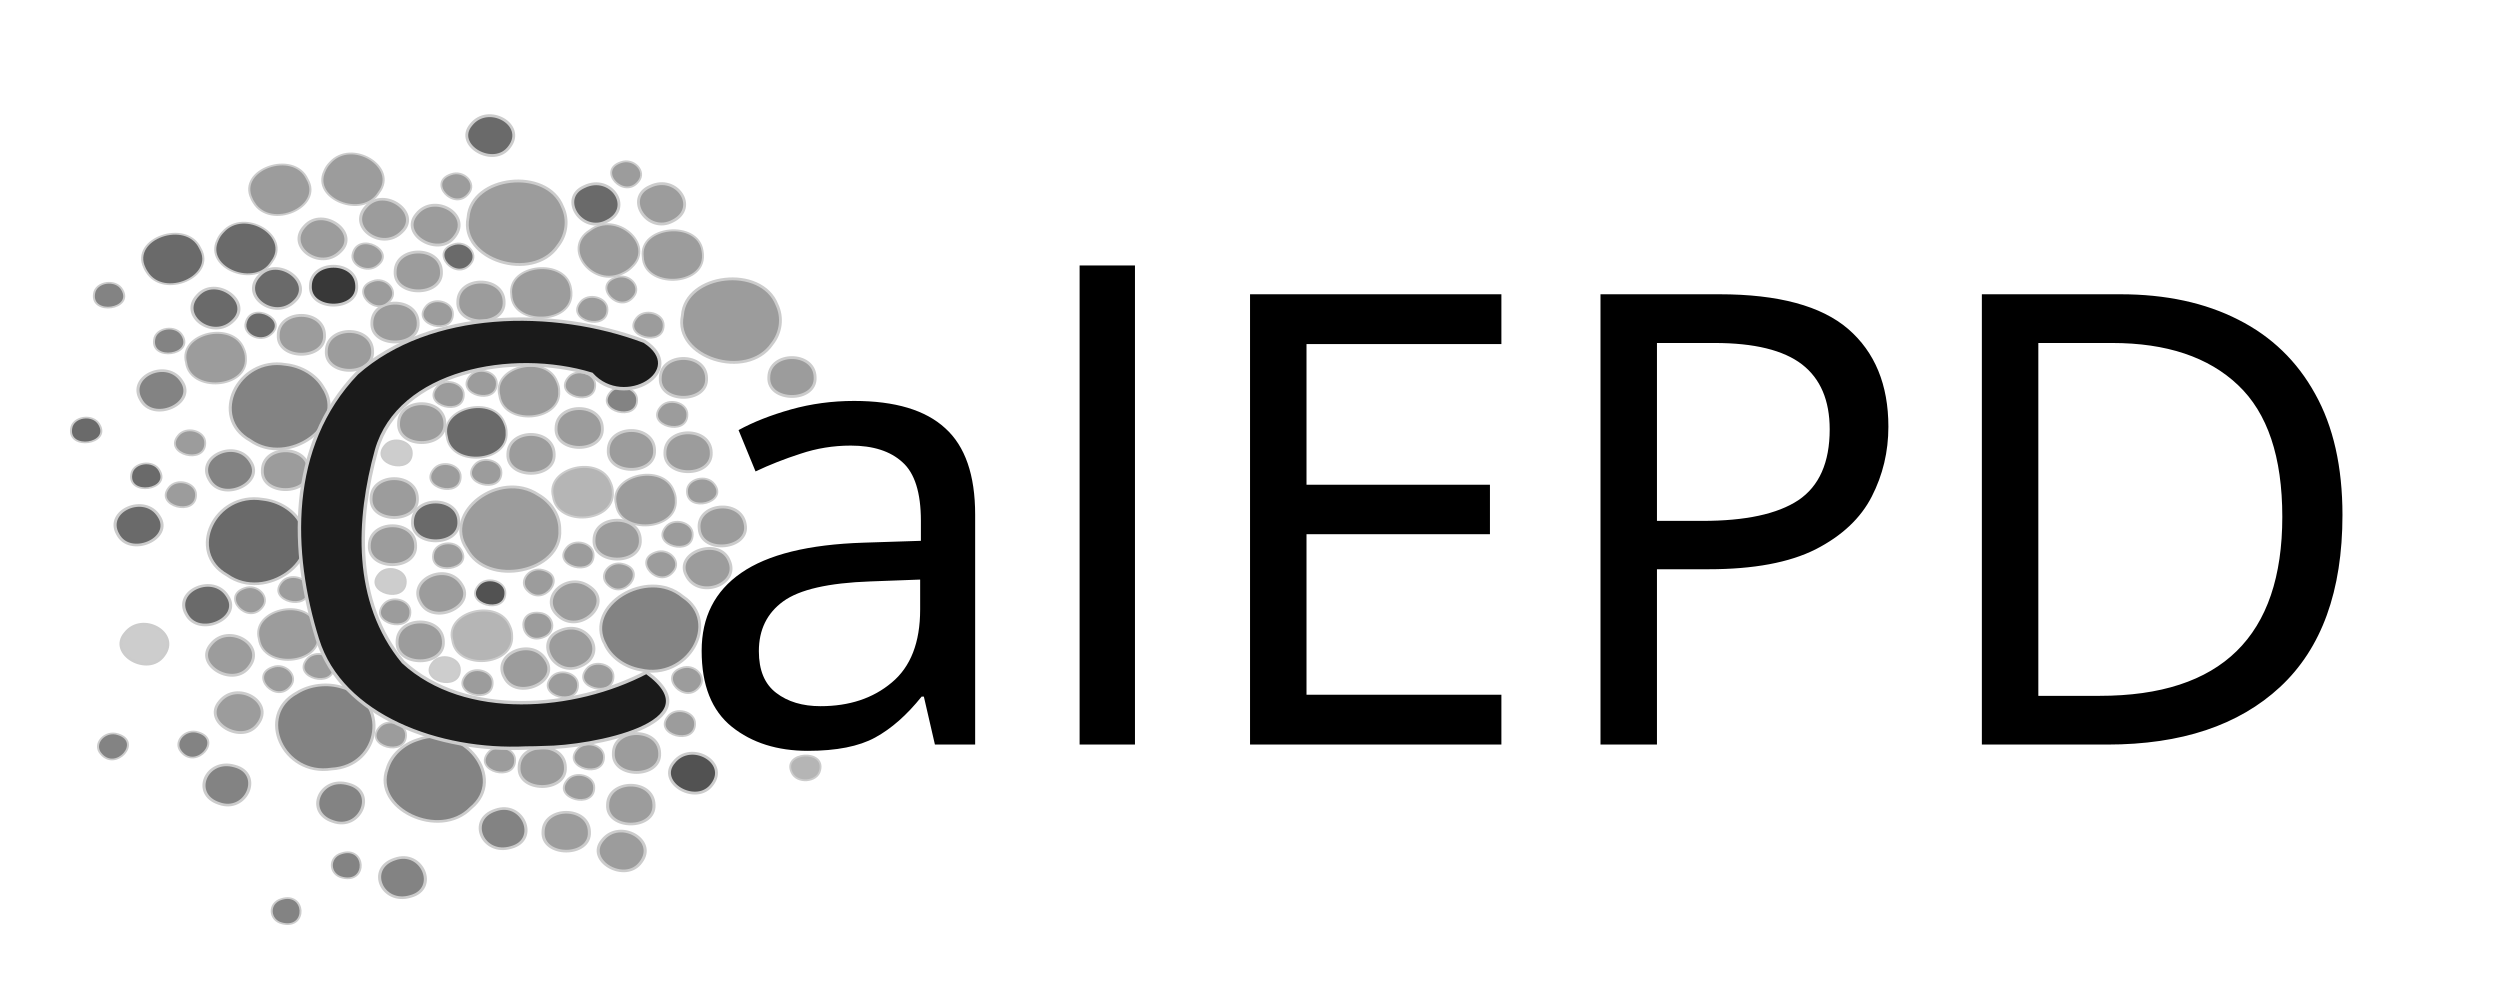
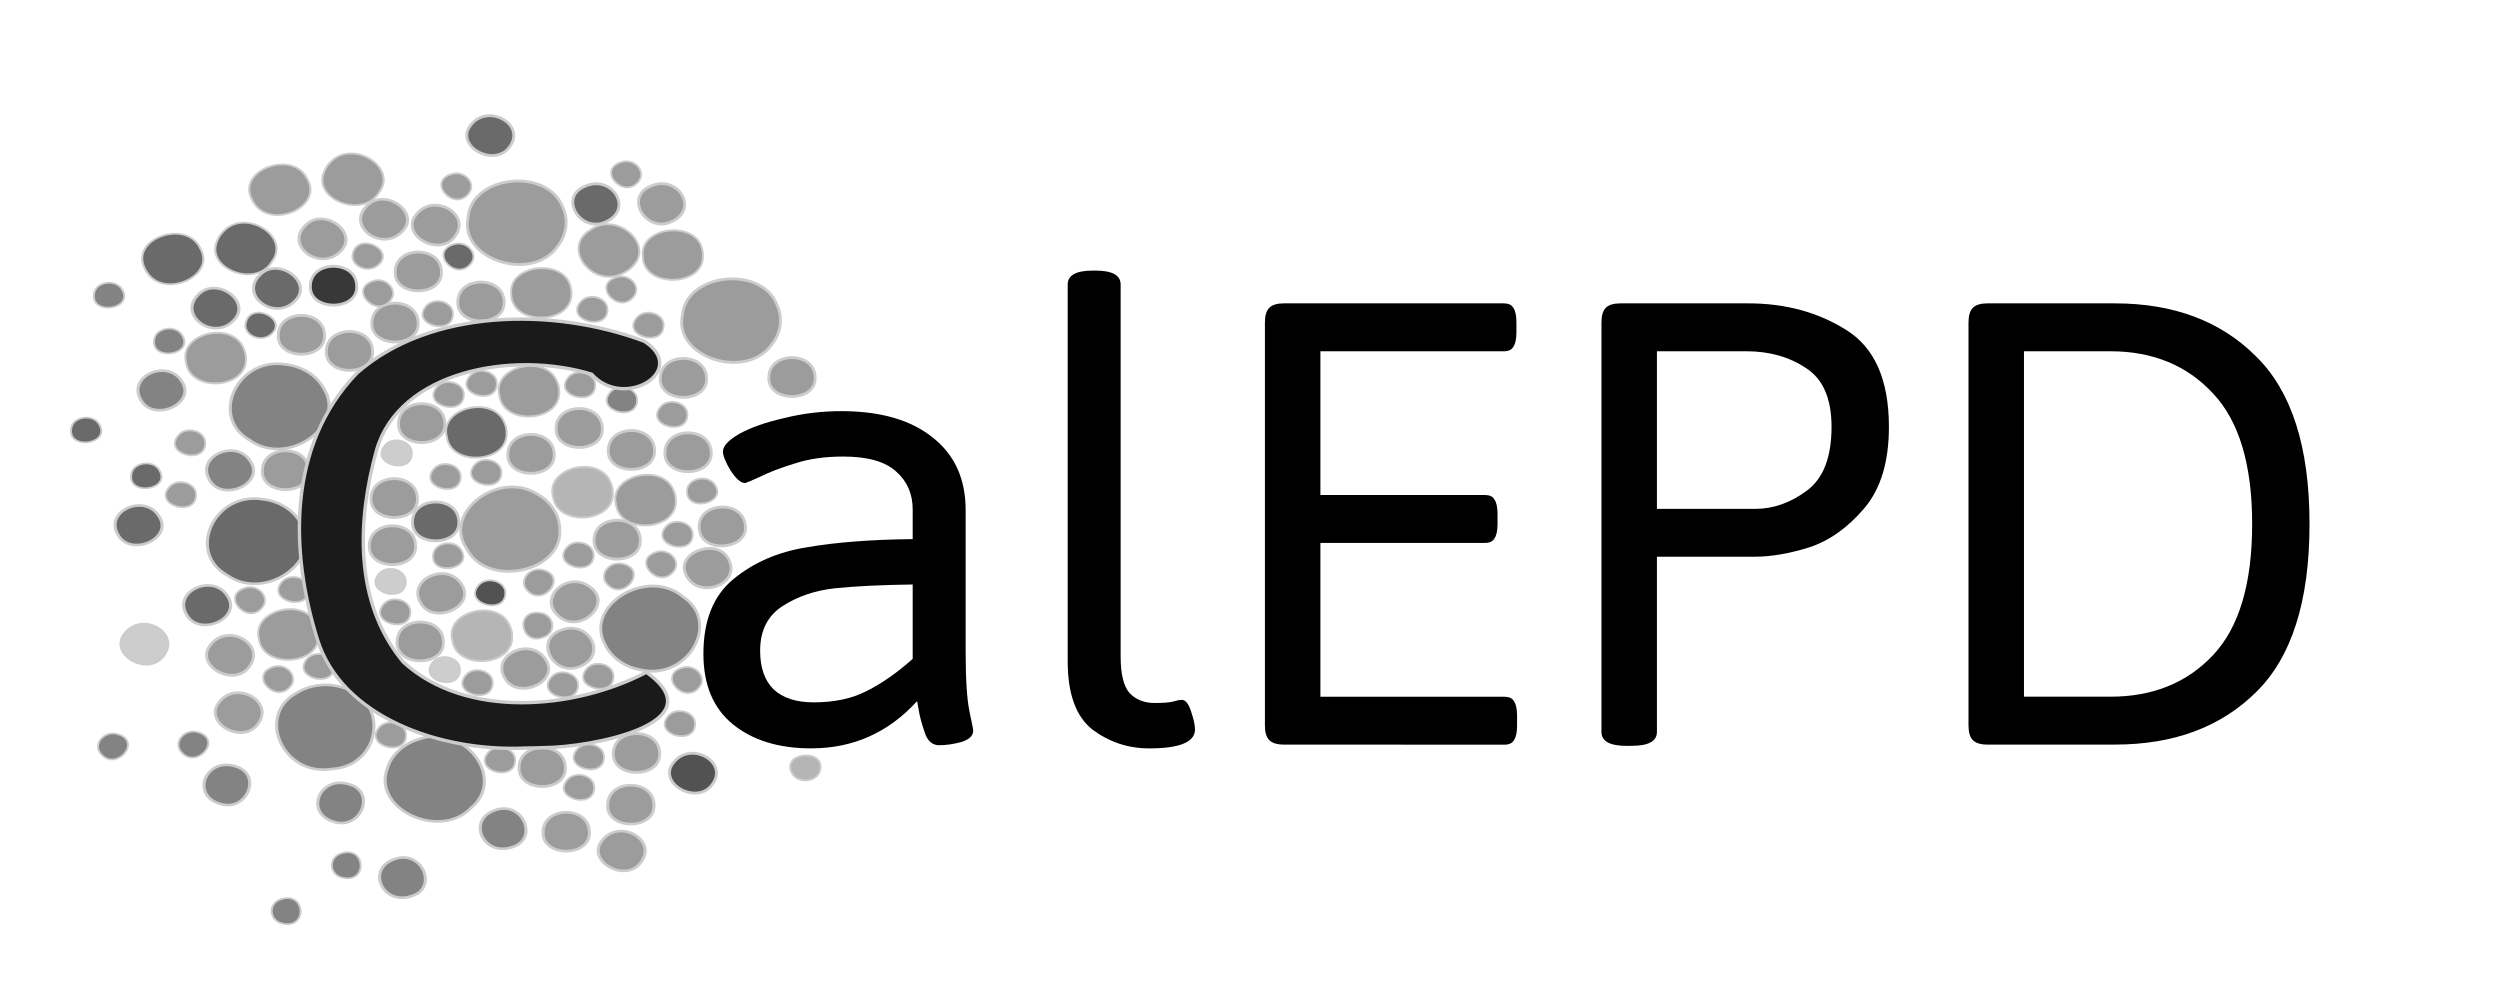
<svg xmlns="http://www.w3.org/2000/svg" id="svg3927" version="1.1" viewBox="0 0 105.833 42.333" height="160" width="400">
  <defs id="defs3921" />
  <g id="layer2" style="display:inline" transform="translate(0,15.87501)">
    <rect style="opacity:0.8;fill:none;fill-opacity:1;stroke:none;stroke-width:0.336;stroke-miterlimit:4;stroke-dasharray:none;stroke-opacity:1" id="rect4654" width="33.616" height="33.616" x="0.219" y="-1.587" />
  </g>
  <g id="layer3" transform="translate(0,15.87501)">
    <path style="fill:#999999;fill-opacity:0.971;stroke:#cccccc;stroke-width:0.121;stroke-miterlimit:4;stroke-dasharray:none;stroke-opacity:1" d="m 18.834,2.045 c 0.061,1.086 -2.022,1.086 -1.961,0 0.014,-1.103 1.939,-1.112 1.961,0 z" id="path1794-4-16-9-8-4" />
    <path style="fill:#999999;fill-opacity:0.971;stroke:#cccccc;stroke-width:0.121;stroke-miterlimit:4;stroke-dasharray:none;stroke-opacity:1" d="m 30.109,3.278 c 0.061,1.086 -2.022,1.086 -1.961,0 0.014,-1.103 1.939,-1.112 1.961,0 z" id="path1794-0-0-6-1-1" />
    <path style="fill:#999999;fill-opacity:0.971;stroke:#cccccc;stroke-width:0.121;stroke-miterlimit:4;stroke-dasharray:none;stroke-opacity:1" d="m 17.703,-2.212 c 0.061,1.086 -2.022,1.086 -1.961,0 0.014,-1.103 1.939,-1.112 1.961,0 z" id="path1794-4-0-91-7-0-6" />
    <path style="fill:#999999;fill-opacity:0.971;stroke:#cccccc;stroke-width:0.121;stroke-miterlimit:4;stroke-dasharray:none;stroke-opacity:1" d="m 17.595,7.213 c 0.061,1.086 -2.022,1.086 -1.961,0 0.014,-1.103 1.939,-1.112 1.961,0 z" id="path1794-4-0-2-2-2-3-4" />
    <path style="fill:#999999;fill-opacity:0.971;stroke:#cccccc;stroke-width:0.121;stroke-miterlimit:4;stroke-dasharray:none;stroke-opacity:1" d="m 29.912,0.131 c 0.061,1.086 -2.022,1.086 -1.961,0 0.014,-1.103 1.939,-1.112 1.961,0 z" id="path1794-4-8-4-1-0-3" />
    <path style="fill:#999999;fill-opacity:0.971;stroke:#cccccc;stroke-width:0.121;stroke-miterlimit:4;stroke-dasharray:none;stroke-opacity:1" d="m 34.507,0.094 c 0.061,1.086 -2.022,1.086 -1.961,0 0.014,-1.103 1.939,-1.112 1.961,0 z" id="path1794-4-1-14-4-4-5" />
    <path style="fill:#999999;fill-opacity:0.971;stroke:#cccccc;stroke-width:0.121;stroke-miterlimit:4;stroke-dasharray:none;stroke-opacity:1" d="m 27.71,3.181 c 0.061,1.086 -2.022,1.086 -1.961,0 0.014,-1.103 1.939,-1.112 1.961,0 z" id="path1794-4-0-2-1-4-8-4-4" />
    <path style="fill:#999999;fill-opacity:0.971;stroke:#cccccc;stroke-width:0.121;stroke-miterlimit:4;stroke-dasharray:none;stroke-opacity:1" d="m 21.341,-3.104 c 0.061,1.086 -2.022,1.086 -1.961,0 0.014,-1.103 1.939,-1.112 1.961,0 z" id="path1794-4-0-9-3-4-4-8" />
    <path style="fill:#999999;fill-opacity:0.971;stroke:#cccccc;stroke-width:0.078;stroke-miterlimit:4;stroke-dasharray:none;stroke-opacity:1" d="m 21.033,0.366 c -8.26e-4,0.939 -1.772,0.463 -1.157,-0.307 0.33,-0.44 1.173,-0.217 1.157,0.307 z" id="path1794-4-0-9-0-25-9-7-7" />
    <path style="fill:#808080;fill-opacity:0.971;stroke:#cccccc;stroke-width:0.078;stroke-miterlimit:4;stroke-dasharray:none;stroke-opacity:1" d="m 26.971,1.062 c -8.26e-4,0.939 -1.772,0.463 -1.157,-0.307 0.33,-0.44 1.173,-0.217 1.157,0.307 z" id="path1794-4-0-9-0-0-13-8-6-3" />
    <path style="fill:#999999;fill-opacity:0.971;stroke:#cccccc;stroke-width:0.078;stroke-miterlimit:4;stroke-dasharray:none;stroke-opacity:1" d="m 28.095,-2.098 c -8.25e-4,0.939 -1.772,0.463 -1.157,-0.307 0.33,-0.44 1.173,-0.217 1.157,0.307 z" id="path1794-4-0-9-0-0-0-26-4-3-3" />
    <path style="fill:#999999;fill-opacity:0.971;stroke:#cccccc;stroke-width:0.078;stroke-miterlimit:4;stroke-dasharray:none;stroke-opacity:1" d="m 19.175,-2.583 c -8.89e-4,0.939 -1.772,0.463 -1.157,-0.307 0.33,-0.44 1.173,-0.217 1.157,0.307 z" id="path1794-4-0-9-0-0-0-2-06-4-1-5" />
    <g style="fill:#808080;stroke:#cccccc" id="g2119-9-1-7-0" transform="matrix(1.166608,-0.5042824,0.5875274,1.001315,-206.6814,-80.8768)">
      <path style="fill:#808080;fill-opacity:0.971;stroke:#cccccc;stroke-width:0.1;stroke-miterlimit:4;stroke-dasharray:none;stroke-opacity:1" d="m 114.029,138.475 c 0.046,0.969 -1.548,0.969 -1.501,0 0.011,-0.984 1.485,-0.992 1.501,0 z" id="path1794-4-7-68-9-5-1" />
      <path style="fill:#808080;fill-opacity:0.971;stroke:#cccccc;stroke-width:0.1;stroke-miterlimit:4;stroke-dasharray:none;stroke-opacity:1" d="m 114.657,142.171 c 0.046,0.969 -1.548,0.969 -1.501,0 0.011,-0.984 1.485,-0.992 1.501,0 z" id="path1794-4-1-6-0-6-9-4" />
      <path style="fill:#808080;fill-opacity:0.971;stroke:#cccccc;stroke-width:0.065;stroke-miterlimit:4;stroke-dasharray:none;stroke-opacity:1" d="m 114.822,136.93 c -6.5e-4,0.837 -1.356,0.413 -0.886,-0.274 0.253,-0.393 0.898,-0.194 0.886,0.274 z" id="path1794-4-0-9-0-5-8-8-6-5" />
      <path style="fill:#808080;fill-opacity:0.971;stroke:#cccccc;stroke-width:0.065;stroke-miterlimit:4;stroke-dasharray:none;stroke-opacity:1" d="m 113.86,134.508 c -6.5e-4,0.837 -1.356,0.413 -0.886,-0.274 0.253,-0.393 0.898,-0.194 0.886,0.274 z" id="path1794-4-0-9-0-0-0-2-1-6-0-2-7" />
      <path style="fill:#808080;fill-opacity:0.971;stroke:#cccccc;stroke-width:0.1;stroke-miterlimit:4;stroke-dasharray:none;stroke-opacity:1" d="m 118.016,140.727 c 0.094,1.616 -2.367,2.208 -3.016,0.723 -0.803,-1.375 1.061,-3.015 2.322,-2.04 0.43,0.29 0.698,0.798 0.694,1.316 z" id="path1792-1-7-9-1-0" />
    </g>
    <path style="fill:#999999;fill-opacity:0.971;stroke:#cccccc;stroke-width:0.078;stroke-miterlimit:4;stroke-dasharray:none;stroke-opacity:1" d="m 13.066,9.094 c -8.25e-4,0.939 -1.772,0.463 -1.157,-0.307 0.33,-0.44 1.173,-0.217 1.157,0.307 z" id="path1794-4-0-9-0-0-0-2-4-5-3-7-7" />
    <path style="fill:#999999;fill-opacity:0.971;stroke:#cccccc;stroke-width:0.078;stroke-miterlimit:4;stroke-dasharray:none;stroke-opacity:1" d="m 25.197,0.43 c -8.9e-4,0.939 -1.772,0.463 -1.157,-0.307 0.33,-0.44 1.173,-0.217 1.157,0.307 z" id="path1794-4-0-9-0-0-0-2-8-4-6-8-8" />
    <path style="fill:#999999;fill-opacity:0.971;stroke:#cccccc;stroke-width:0.121;stroke-miterlimit:4;stroke-dasharray:none;stroke-opacity:1" d="m 19.546,8.87 c 0.623,0.947 -1.236,1.75 -1.751,0.757 -0.565,-0.991 1.149,-1.742 1.751,-0.757 z" id="path1794-4-7-7-4-3-5-9" />
    <path style="fill:#999999;fill-opacity:0.971;stroke:#cccccc;stroke-width:0.121;stroke-miterlimit:4;stroke-dasharray:none;stroke-opacity:1" d="m 23.106,12.053 c 0.623,0.947 -1.236,1.75 -1.751,0.757 -0.565,-0.991 1.149,-1.742 1.751,-0.757 z" id="path1794-4-1-6-6-6-8-7-9" />
    <path style="fill:#999999;fill-opacity:0.971;stroke:#cccccc;stroke-width:0.078;stroke-miterlimit:4;stroke-dasharray:none;stroke-opacity:1" d="m 19.533,7.421 c 0.491,0.839 -1.34,1.098 -1.194,0.172 0.065,-0.521 0.934,-0.647 1.194,-0.172 z" id="path1794-4-0-9-0-5-6-05-9-4-3" />
    <path style="fill:#999999;fill-opacity:0.971;stroke:#cccccc;stroke-width:0.078;stroke-miterlimit:4;stroke-dasharray:none;stroke-opacity:1" d="m 29.424,14.769 c -8.25e-4,0.939 -1.772,0.463 -1.157,-0.307 0.33,-0.44 1.173,-0.217 1.157,0.307 z" id="path1794-4-0-9-0-4-5-5-1-9" />
    <path style="fill:#999999;fill-opacity:0.971;stroke:#cccccc;stroke-width:0.078;stroke-miterlimit:4;stroke-dasharray:none;stroke-opacity:1" d="m 17.189,15.25 c -8.26e-4,0.939 -1.772,0.463 -1.157,-0.307 0.33,-0.44 1.173,-0.217 1.157,0.307 z" id="path1794-4-0-9-0-4-3-3-0-8-4" />
    <path style="fill:#999999;fill-opacity:0.971;stroke:#cccccc;stroke-width:0.078;stroke-miterlimit:4;stroke-dasharray:none;stroke-opacity:1" d="m 25.716,-2.767 c -8.26e-4,0.939 -1.772,0.463 -1.157,-0.307 0.33,-0.44 1.173,-0.217 1.157,0.307 z" id="path1794-4-0-9-0-0-0-2-4-9-9-1-5-6" />
    <path style="fill:#999999;fill-opacity:0.971;stroke:#cccccc;stroke-width:0.078;stroke-miterlimit:4;stroke-dasharray:none;stroke-opacity:1" d="m 8.299,5.078 c -8.258e-4,0.939 -1.772,0.463 -1.157,-0.307 0.33,-0.44 1.173,-0.217 1.157,0.307 z" id="path1794-4-0-9-0-0-0-2-0-1-7-9-4" />
    <g style="fill:#666666;stroke:#cccccc" id="g2119-6-5-1-7-5" transform="matrix(1.166608,-0.5042824,0.5875274,1.001315,-207.6502,-75.16958)">
      <path style="fill:#666666;fill-opacity:0.971;stroke:#cccccc;stroke-width:0.1;stroke-miterlimit:4;stroke-dasharray:none;stroke-opacity:1" d="m 114.029,138.475 c 0.046,0.969 -1.548,0.969 -1.501,0 0.011,-0.984 1.485,-0.992 1.501,0 z" id="path1794-4-7-6-0-9-5-5" />
      <path style="fill:#666666;fill-opacity:0.971;stroke:#cccccc;stroke-width:0.1;stroke-miterlimit:4;stroke-dasharray:none;stroke-opacity:1" d="m 114.657,142.171 c 0.046,0.969 -1.548,0.969 -1.501,0 0.011,-0.984 1.485,-0.992 1.501,0 z" id="path1794-4-1-6-8-4-8-3-5" />
      <path style="fill:#666666;fill-opacity:0.971;stroke:#cccccc;stroke-width:0.065;stroke-miterlimit:4;stroke-dasharray:none;stroke-opacity:1" d="m 114.822,136.93 c -6.5e-4,0.837 -1.356,0.413 -0.886,-0.274 0.253,-0.393 0.898,-0.194 0.886,0.274 z" id="path1794-4-0-9-0-5-7-9-2-8-6" />
      <path style="fill:#666666;fill-opacity:0.971;stroke:#cccccc;stroke-width:0.065;stroke-miterlimit:4;stroke-dasharray:none;stroke-opacity:1" d="m 113.86,134.508 c -6.5e-4,0.837 -1.356,0.413 -0.886,-0.274 0.253,-0.393 0.898,-0.194 0.886,0.274 z" id="path1794-4-0-9-0-0-0-2-1-7-6-6-8-0" />
      <path style="fill:#666666;fill-opacity:0.971;stroke:#cccccc;stroke-width:0.1;stroke-miterlimit:4;stroke-dasharray:none;stroke-opacity:1" d="m 118.016,140.727 c 0.094,1.616 -2.367,2.208 -3.016,0.723 -0.803,-1.375 1.061,-3.015 2.322,-2.04 0.43,0.29 0.698,0.798 0.694,1.316 z" id="path1792-1-6-7-7-3-6" />
    </g>
    <path style="fill:#999999;fill-opacity:0.971;stroke:#cccccc;stroke-width:0.078;stroke-miterlimit:4;stroke-dasharray:none;stroke-opacity:1" d="m 17.374,10.038 c -8.26e-4,0.939 -1.772,0.463 -1.157,-0.307 0.33,-0.44 1.173,-0.217 1.157,0.307 z" id="path1794-4-0-9-0-6-4-5-1-2" />
    <path style="fill:#999999;fill-opacity:0.971;stroke:#cccccc;stroke-width:0.078;stroke-miterlimit:4;stroke-dasharray:none;stroke-opacity:1" d="M 8.689,2.883 C 8.688,3.822 6.917,3.347 7.532,2.576 7.862,2.136 8.705,2.359 8.689,2.883 Z" id="path1794-4-0-9-0-6-5-3-9-8-6" />
    <path style="fill:#666666;fill-opacity:0.971;stroke:#cccccc;stroke-width:0.121;stroke-miterlimit:4;stroke-dasharray:none;stroke-opacity:1" d="m 19.423,6.206 c 0.061,1.086 -2.022,1.086 -1.961,0 0.014,-1.103 1.939,-1.112 1.961,0 z" id="path1794-4-0-2-1-3-0-3-9-9" />
    <path style="fill:#999999;fill-opacity:0.971;stroke:#cccccc;stroke-width:0.121;stroke-miterlimit:4;stroke-dasharray:none;stroke-opacity:1" d="m 25.5,2.251 c 0.061,1.086 -2.022,1.086 -1.961,0 0.014,-1.103 1.939,-1.112 1.961,0 z" id="path1794-4-0-2-1-3-7-9-9-6-9" />
    <path style="fill:#999999;fill-opacity:0.971;stroke:#cccccc;stroke-width:0.121;stroke-miterlimit:4;stroke-dasharray:none;stroke-opacity:1" d="m 27.926,16.01 c 0.061,1.086 -2.022,1.086 -1.961,0 0.014,-1.104 1.939,-1.112 1.961,0 z" id="path1794-0-4-9-6-9-4-2" />
    <path style="fill:#999999;fill-opacity:0.971;stroke:#cccccc;stroke-width:0.078;stroke-miterlimit:4;stroke-dasharray:none;stroke-opacity:1" d="m 20.857,13.036 c -8.9e-4,0.939 -1.772,0.463 -1.157,-0.307 0.33,-0.44 1.173,-0.217 1.157,0.307 z" id="path1794-4-0-9-0-4-3-7-6-7-3-9" />
    <g style="fill:#808080;stroke:#cccccc" id="g2119-5-2-0-9-3-6" transform="matrix(0.4482729,-1.05304,1.226871,0.3847585,-211.0609,83.35635)">
      <path style="fill:#808080;fill-opacity:0.971;stroke:#cccccc;stroke-width:0.1;stroke-miterlimit:4;stroke-dasharray:none;stroke-opacity:1" d="m 114.029,138.475 c 0.046,0.969 -1.548,0.969 -1.501,0 0.011,-0.984 1.485,-0.992 1.501,0 z" id="path1794-4-7-7-6-4-7-3-5" />
      <path style="fill:#808080;fill-opacity:0.971;stroke:#cccccc;stroke-width:0.1;stroke-miterlimit:4;stroke-dasharray:none;stroke-opacity:1" d="m 114.657,142.171 c 0.046,0.969 -1.548,0.969 -1.501,0 0.011,-0.984 1.485,-0.992 1.501,0 z" id="path1794-4-1-6-6-4-5-3-8-5" />
      <path style="fill:#808080;fill-opacity:0.971;stroke:#cccccc;stroke-width:0.065;stroke-miterlimit:4;stroke-dasharray:none;stroke-opacity:1" d="m 114.822,136.93 c -6.5e-4,0.837 -1.356,0.413 -0.886,-0.274 0.253,-0.393 0.898,-0.194 0.886,0.274 z" id="path1794-4-0-9-0-5-6-0-8-5-6-3" />
      <path style="fill:#808080;fill-opacity:0.971;stroke:#cccccc;stroke-width:0.065;stroke-miterlimit:4;stroke-dasharray:none;stroke-opacity:1" d="m 113.86,134.508 c -6.5e-4,0.837 -1.356,0.413 -0.886,-0.274 0.253,-0.393 0.898,-0.194 0.886,0.274 z" id="path1794-4-0-9-0-0-0-2-1-9-7-2-0-0-8" />
      <path style="fill:#808080;fill-opacity:0.971;stroke:#cccccc;stroke-width:0.1;stroke-miterlimit:4;stroke-dasharray:none;stroke-opacity:1" d="m 118.016,140.727 c 0.094,1.616 -2.367,2.208 -3.016,0.723 -0.803,-1.375 1.061,-3.015 2.322,-2.04 0.43,0.29 0.698,0.798 0.694,1.316 z" id="path1792-1-1-5-8-4-4-6" />
    </g>
    <path style="fill:#999999;fill-opacity:0.971;stroke:#cccccc;stroke-width:0.121;stroke-miterlimit:4;stroke-dasharray:none;stroke-opacity:1" d="m 13.067,4.037 c 0.061,1.086 -2.022,1.086 -1.961,0 0.014,-1.103 1.939,-1.112 1.961,0 z" id="path1794-4-4-6-1-8-7" />
    <path style="fill:#999999;fill-opacity:0.971;stroke:#cccccc;stroke-width:0.078;stroke-miterlimit:4;stroke-dasharray:none;stroke-opacity:1" d="m 19.634,0.838 c -8.89e-4,0.939 -1.772,0.463 -1.157,-0.307 0.33,-0.44 1.173,-0.217 1.157,0.307 z" id="path1794-4-0-9-0-0-1-8-9-8-3" />
    <path style="fill:#cccccc;fill-opacity:0.971;stroke:#cccccc;stroke-width:0.078;stroke-miterlimit:4;stroke-dasharray:none;stroke-opacity:1" d="m 17.178,8.752 c -8.26e-4,0.939 -1.772,0.463 -1.157,-0.307 0.33,-0.44 1.173,-0.217 1.157,0.307 z" id="path1794-4-0-9-0-2-5-4-8-6" />
    <path style="fill:#999999;fill-opacity:0.971;stroke:#cccccc;stroke-width:0.121;stroke-miterlimit:4;stroke-dasharray:none;stroke-opacity:1" d="m 18.77,11.285 c 0.061,1.086 -2.022,1.086 -1.961,0 0.014,-1.103 1.939,-1.112 1.961,0 z" id="path1794-0-4-8-3-1-9-0" />
    <g style="fill:#808080;stroke:#cccccc" id="g2119-5-2-5-4-4-7-2" transform="matrix(-0.4449247,-1.054085,1.22809,-0.3818847,-102.6149,193.5696)">
      <path style="fill:#808080;fill-opacity:0.971;stroke:#cccccc;stroke-width:0.1;stroke-miterlimit:4;stroke-dasharray:none;stroke-opacity:1" d="m 114.029,138.475 c 0.046,0.969 -1.548,0.969 -1.501,0 0.011,-0.984 1.485,-0.992 1.501,0 z" id="path1794-4-7-7-6-2-0-3-7-6" />
      <path style="fill:#808080;fill-opacity:0.971;stroke:#cccccc;stroke-width:0.1;stroke-miterlimit:4;stroke-dasharray:none;stroke-opacity:1" d="m 114.657,142.171 c 0.046,0.969 -1.548,0.969 -1.501,0 0.011,-0.984 1.485,-0.992 1.501,0 z" id="path1794-4-1-6-6-4-0-1-6-6-9" />
      <path style="fill:#808080;fill-opacity:0.971;stroke:#cccccc;stroke-width:0.065;stroke-miterlimit:4;stroke-dasharray:none;stroke-opacity:1" d="m 114.822,136.93 c -6.5e-4,0.837 -1.356,0.413 -0.886,-0.274 0.253,-0.393 0.898,-0.194 0.886,0.274 z" id="path1794-4-0-9-0-5-6-0-7-7-4-4-3" />
      <path style="fill:#808080;fill-opacity:0.971;stroke:#cccccc;stroke-width:0.065;stroke-miterlimit:4;stroke-dasharray:none;stroke-opacity:1" d="m 113.86,134.508 c -6.5e-4,0.837 -1.356,0.413 -0.886,-0.274 0.253,-0.393 0.898,-0.194 0.886,0.274 z" id="path1794-4-0-9-0-0-0-2-1-9-7-1-7-2-3-0" />
      <path style="fill:#808080;fill-opacity:0.971;stroke:#cccccc;stroke-width:0.1;stroke-miterlimit:4;stroke-dasharray:none;stroke-opacity:1" d="m 118.016,140.727 c 0.094,1.616 -2.367,2.208 -3.016,0.723 -0.803,-1.375 1.061,-3.015 2.322,-2.04 0.43,0.29 0.698,0.798 0.694,1.316 z" id="path1792-1-1-5-6-8-2-0-8" />
    </g>
    <path style="fill:#999999;fill-opacity:0.971;stroke:#cccccc;stroke-width:0.078;stroke-miterlimit:4;stroke-dasharray:none;stroke-opacity:1" d="M 29.1,1.68 C 29.099,2.619 27.328,2.144 27.943,1.373 28.274,0.933 29.116,1.156 29.1,1.68 Z" id="path1794-4-0-9-0-4-3-4-0-7-3-7" />
    <path style="fill:#999999;fill-opacity:0.971;stroke:#cccccc;stroke-width:0.078;stroke-miterlimit:4;stroke-dasharray:none;stroke-opacity:1" d="m 25.972,12.765 c -8.26e-4,0.939 -1.772,0.463 -1.157,-0.307 0.33,-0.44 1.173,-0.217 1.157,0.307 z" id="path1794-4-0-9-0-4-3-9-8-6-0-6" />
    <path style="fill:#999999;fill-opacity:0.971;stroke:#cccccc;stroke-width:0.078;stroke-miterlimit:4;stroke-dasharray:none;stroke-opacity:1" d="m 14.134,12.35 c -8.26e-4,0.939 -1.772,0.463 -1.157,-0.307 0.33,-0.44 1.173,-0.217 1.157,0.307 z" id="path1794-4-0-9-0-4-3-9-5-9-1-9-5" />
    <path style="fill:#999999;fill-opacity:0.971;stroke:#cccccc;stroke-width:0.121;stroke-miterlimit:4;stroke-dasharray:none;stroke-opacity:1" d="m 27.107,6.979 c 0.061,1.086 -2.022,1.086 -1.961,0 0.014,-1.103 1.939,-1.112 1.961,0 z" id="path1794-4-0-2-1-3-7-3-7-8-2-2" />
    <path style="fill:#999999;fill-opacity:0.971;stroke:#cccccc;stroke-width:0.121;stroke-miterlimit:4;stroke-dasharray:none;stroke-opacity:1" d="m 23.46,3.347 c 0.061,1.086 -2.022,1.086 -1.961,0 0.014,-1.103 1.939,-1.112 1.961,0 z" id="path1794-4-0-2-1-3-7-5-8-5-5-4" />
    <path style="fill:#999999;fill-opacity:0.971;stroke:#cccccc;stroke-width:0.121;stroke-miterlimit:4;stroke-dasharray:none;stroke-opacity:1" d="m 23.935,16.606 c 0.061,1.086 -2.022,1.086 -1.961,0 0.014,-1.103 1.939,-1.112 1.961,0 z" id="path1794-4-0-2-1-1-3-1-4-0" />
    <path style="fill:#999999;fill-opacity:0.971;stroke:#cccccc;stroke-width:0.078;stroke-miterlimit:4;stroke-dasharray:none;stroke-opacity:1" d="m 25.569,16.178 c -8.89e-4,0.939 -1.772,0.463 -1.157,-0.307 0.33,-0.44 1.173,-0.217 1.157,0.307 z" id="path1794-4-0-9-0-4-3-1-9-1-0-0" />
    <path style="fill:#999999;fill-opacity:0.971;stroke:#cccccc;stroke-width:0.078;stroke-miterlimit:4;stroke-dasharray:none;stroke-opacity:1" d="m 24.47,13.127 c -8.26e-4,0.939 -1.772,0.463 -1.157,-0.307 0.33,-0.44 1.173,-0.217 1.157,0.307 z" id="path1794-4-0-9-0-4-3-0-7-3-5-6" />
    <path style="fill:#cccccc;fill-opacity:0.971;stroke:#cccccc;stroke-width:0.078;stroke-miterlimit:4;stroke-dasharray:none;stroke-opacity:1" d="m 19.469,12.484 c -8.26e-4,0.939 -1.772,0.463 -1.157,-0.307 0.33,-0.44 1.173,-0.217 1.157,0.307 z" id="path1794-4-0-9-0-4-3-07-25-0-9-8" />
    <path style="fill:#4d4d4d;fill-opacity:0.971;stroke:#cccccc;stroke-width:0.078;stroke-miterlimit:4;stroke-dasharray:none;stroke-opacity:1" d="m 21.395,9.234 c -8.26e-4,0.939 -1.772,0.463 -1.157,-0.307 0.33,-0.44 1.173,-0.217 1.157,0.307 z" id="path1794-4-0-9-0-0-6-0-6-4-5" />
    <path style="fill:#999999;fill-opacity:0.971;stroke:#cccccc;stroke-width:0.078;stroke-miterlimit:4;stroke-dasharray:none;stroke-opacity:1" d="m 25.13,7.631 c -8.26e-4,0.939 -1.772,0.463 -1.157,-0.307 0.33,-0.44 1.173,-0.217 1.157,0.307 z" id="path1794-4-0-9-0-0-4-2-4-6-4" />
    <path style="fill:#999999;fill-opacity:0.971;stroke:#cccccc;stroke-width:0.121;stroke-miterlimit:4;stroke-dasharray:none;stroke-opacity:1" d="m 29.054,8.488 c -0.533,-0.987 1.396,-1.66 1.816,-0.634 0.471,1.027 -1.308,1.657 -1.816,0.634 z" id="path1794-4-1-6-6-4-0-2-0-5-9-9" />
    <path style="fill:#b3b3b3;fill-opacity:0.971;stroke:#cccccc;stroke-width:0.078;stroke-miterlimit:4;stroke-dasharray:none;stroke-opacity:1" d="m 33.512,16.824 c -0.411,-0.87 1.438,-1.002 1.206,-0.09 -0.113,0.515 -0.991,0.58 -1.206,0.09 z" id="path1794-4-0-9-0-0-0-2-1-9-7-1-2-2-8-2-4" />
    <path style="fill:#808080;fill-opacity:0.971;stroke:#cccccc;stroke-width:0.121;stroke-miterlimit:4;stroke-dasharray:none;stroke-opacity:1" d="M 25.614,11.407 C 24.705,9.768 27.391,8.114 28.907,9.381 c 1.648,1.089 0.201,3.579 -1.805,3.099 -0.663,-0.119 -1.237,-0.534 -1.488,-1.074 z" id="path1792-1-1-5-6-7-6-2-2-6" />
    <g style="fill:#999999;stroke:#cccccc" id="g2803-5-7-4-8" transform="matrix(0.5835335,1.003034,-1.168611,0.5008544,123.1739,-176.0961)">
      <path style="fill:#999999;fill-opacity:0.971;stroke:#cccccc;stroke-width:0.1;stroke-miterlimit:4;stroke-dasharray:none;stroke-opacity:1" d="m 116.641,142.596 c 0.046,0.969 -1.548,0.969 -1.501,0 0.011,-0.984 1.485,-0.992 1.501,0 z" id="path1794-4-0-2-1-3-7-3-0-6-3-7-3" />
      <path style="fill:#999999;fill-opacity:0.971;stroke:#cccccc;stroke-width:0.065;stroke-miterlimit:4;stroke-dasharray:none;stroke-opacity:1" d="m 115.127,143.178 c -6.6e-4,0.837 -1.356,0.413 -0.886,-0.274 0.253,-0.393 0.898,-0.194 0.886,0.274 z" id="path1794-4-0-9-0-0-4-4-6-5-7-2" />
    </g>
    <g style="fill:#999999;stroke:#cccccc" id="g2838-3-3-5-3" transform="matrix(0.8966777,-0.8152308,0.9498059,0.7696301,-214.5806,-6.71796)">
      <path style="fill:#999999;fill-opacity:0.971;stroke:#cccccc;stroke-width:0.1;stroke-miterlimit:4;stroke-dasharray:none;stroke-opacity:1" d="m 115.725,142.989 c 0.046,0.969 -1.548,0.969 -1.501,0 0.011,-0.984 1.485,-0.992 1.501,0 z" id="path1794-4-0-2-5-4-7-4-6" />
      <path style="fill:#999999;fill-opacity:0.971;stroke:#cccccc;stroke-width:0.065;stroke-miterlimit:4;stroke-dasharray:none;stroke-opacity:1" d="m 117.094,143.156 c 0.376,0.748 -1.026,0.979 -0.914,0.154 0.049,-0.464 0.715,-0.577 0.914,-0.154 z" id="path1794-4-0-9-0-5-6-5-1-4-8-2" />
      <path style="fill:#999999;fill-opacity:0.971;stroke:#cccccc;stroke-width:0.065;stroke-miterlimit:4;stroke-dasharray:none;stroke-opacity:1" d="m 115.145,141.426 c 0.376,0.748 -1.026,0.979 -0.914,0.154 0.049,-0.464 0.715,-0.577 0.914,-0.154 z" id="path1794-4-0-9-0-0-0-2-1-9-0-7-8-1-2" />
    </g>
    <path style="fill:#cccccc;fill-opacity:0.971;stroke:#cccccc;stroke-width:0.078;stroke-miterlimit:4;stroke-dasharray:none;stroke-opacity:1" d="m 17.433,3.311 c -8.26e-4,0.939 -1.772,0.463 -1.157,-0.307 0.33,-0.44 1.173,-0.217 1.157,0.307 z" id="path1794-4-0-9-0-2-1-1-0-2-4" />
    <path style="fill:#999999;fill-opacity:0.971;stroke:#cccccc;stroke-width:0.121;stroke-miterlimit:4;stroke-dasharray:none;stroke-opacity:1" d="m 17.67,5.218 c 0.061,1.086 -2.022,1.086 -1.961,0 0.014,-1.103 1.939,-1.112 1.961,0 z" id="path1794-4-0-2-1-3-6-3-0-8-7" />
    <path style="fill:#999999;fill-opacity:0.971;stroke:#cccccc;stroke-width:0.078;stroke-miterlimit:4;stroke-dasharray:none;stroke-opacity:1" d="m 19.503,4.31 c -8.26e-4,0.939 -1.772,0.463 -1.157,-0.307 0.33,-0.44 1.173,-0.217 1.157,0.307 z" id="path1794-4-0-9-0-2-1-0-0-1-9-0" />
    <path style="fill:#999999;fill-opacity:0.971;stroke:#cccccc;stroke-width:0.078;stroke-miterlimit:4;stroke-dasharray:none;stroke-opacity:1" d="m 21.807,16.309 c -8.25e-4,0.939 -1.772,0.463 -1.157,-0.307 0.33,-0.44 1.173,-0.217 1.157,0.307 z" id="path1794-4-0-9-0-4-3-07-2-8-6-3-4" />
    <path style="fill:#999999;fill-opacity:0.971;stroke:#cccccc;stroke-width:0.121;stroke-miterlimit:4;stroke-dasharray:none;stroke-opacity:1" d="m 15.774,-1.012 c 0.061,1.086 -2.022,1.086 -1.961,0 0.014,-1.103 1.939,-1.112 1.961,0 z" id="path1794-4-1-1-2-4-6-9" />
    <path style="fill:#999999;fill-opacity:0.971;stroke:#cccccc;stroke-width:0.078;stroke-miterlimit:4;stroke-dasharray:none;stroke-opacity:1" d="m 29.325,6.755 c -8.26e-4,0.939 -1.772,0.463 -1.157,-0.307 0.33,-0.44 1.173,-0.217 1.157,0.307 z" id="path1794-4-0-9-0-4-3-4-1-0-8-8-6" />
    <path style="fill:#999999;fill-opacity:0.971;stroke:#cccccc;stroke-width:0.078;stroke-miterlimit:4;stroke-dasharray:none;stroke-opacity:1" d="m 21.227,4.135 c -8.26e-4,0.939 -1.772,0.463 -1.157,-0.307 0.33,-0.44 1.173,-0.217 1.157,0.307 z" id="path1794-4-0-9-0-4-3-4-8-1-3-0-5" />
    <path style="fill:#999999;fill-opacity:0.971;stroke:#cccccc;stroke-width:0.121;stroke-miterlimit:4;stroke-dasharray:none;stroke-opacity:1" d="m 23.698,6.545 c 0.123,1.812 -3.092,2.475 -3.94,0.811 -1.049,-1.542 1.385,-3.38 3.033,-2.287 0.562,0.325 0.912,0.895 0.907,1.476 z" id="path1792-0-1-2-4" />
    <path style="fill:#333333;fill-opacity:0.971;stroke:#cccccc;stroke-width:0.121;stroke-miterlimit:4;stroke-dasharray:none;stroke-opacity:1" d="m 15.101,-3.773 c 0.061,1.086 -2.022,1.086 -1.961,0 0.014,-1.103 1.939,-1.112 1.961,0 z" id="path1794-81-2-1-6" />
    <path style="fill:#999999;fill-opacity:0.971;stroke:#cccccc;stroke-width:0.084;stroke-miterlimit:4;stroke-dasharray:none;stroke-opacity:1" d="m 23.673,0.689 c 0.082,1.296 -2.356,1.475 -2.531,0.186 -0.333,-1.245 1.982,-1.799 2.445,-0.583 0.057,0.126 0.087,0.261 0.087,0.397 z" id="path1790-6-67-2-0-4" />
    <path style="fill:#999999;fill-opacity:0.971;stroke:#cccccc;stroke-width:0.084;stroke-miterlimit:4;stroke-dasharray:none;stroke-opacity:1" d="m 10.409,-0.712 c 0.082,1.296 -2.356,1.475 -2.531,0.186 C 7.544,-1.77 9.859,-2.324 10.322,-1.108 c 0.057,0.126 0.087,0.261 0.087,0.397 z" id="path1790-6-2-8-9-5-2" />
    <path style="fill:#999999;fill-opacity:0.971;stroke:#cccccc;stroke-width:0.083;stroke-miterlimit:4;stroke-dasharray:none;stroke-opacity:1" d="m 29.759,-5.076 c 0.068,1.344 -2.504,1.419 -2.547,0.076 -0.179,-1.318 2.334,-1.571 2.528,-0.259 l 0.015,0.107 z" id="path1790-6-2-3-8-5-1-5" />
    <path style="fill:#999999;fill-opacity:0.971;stroke:#cccccc;stroke-width:0.084;stroke-miterlimit:4;stroke-dasharray:none;stroke-opacity:1" d="m 28.609,5.299 c 0.082,1.296 -2.356,1.475 -2.531,0.186 -0.333,-1.245 1.982,-1.799 2.445,-0.583 0.057,0.126 0.087,0.261 0.087,0.397 z" id="path1790-6-1-2-5-1-1" />
    <path style="fill:#999999;fill-opacity:0.971;stroke:#cccccc;stroke-width:0.083;stroke-miterlimit:4;stroke-dasharray:none;stroke-opacity:1" d="m 24.191,-3.475 c 0.068,1.344 -2.504,1.419 -2.547,0.076 -0.179,-1.318 2.334,-1.571 2.528,-0.259 l 0.015,0.107 z" id="path1790-6-2-3-7-1-4-0-6" />
    <path style="fill:#666666;fill-opacity:0.971;stroke:#cccccc;stroke-width:0.084;stroke-miterlimit:4;stroke-dasharray:none;stroke-opacity:1" d="m 21.447,2.433 c 0.082,1.296 -2.356,1.475 -2.531,0.186 -0.333,-1.245 1.982,-1.799 2.445,-0.583 0.057,0.126 0.087,0.261 0.087,0.397 z" id="path1790-6-6-3-6-8-1" />
    <path style="fill:#999999;fill-opacity:0.971;stroke:#cccccc;stroke-width:0.084;stroke-miterlimit:4;stroke-dasharray:none;stroke-opacity:1" d="m 13.492,10.99 c 0.082,1.296 -2.356,1.475 -2.531,0.186 -0.333,-1.245 1.982,-1.799 2.445,-0.583 0.057,0.126 0.087,0.261 0.087,0.397 z" id="path1790-6-1-0-8-3-5-3" />
    <path style="fill:#b3b3b3;fill-opacity:0.971;stroke:#cccccc;stroke-width:0.084;stroke-miterlimit:4;stroke-dasharray:none;stroke-opacity:1" d="m 25.943,4.966 c 0.082,1.296 -2.356,1.475 -2.531,0.186 -0.333,-1.245 1.982,-1.799 2.445,-0.583 0.057,0.126 0.087,0.261 0.087,0.397 z" id="path1790-6-1-01-9-1-0-7" />
    <path style="fill:#b3b3b3;fill-opacity:0.971;stroke:#cccccc;stroke-width:0.084;stroke-miterlimit:4;stroke-dasharray:none;stroke-opacity:1" d="m 21.68,11.044 c 0.082,1.296 -2.356,1.475 -2.531,0.186 -0.333,-1.245 1.982,-1.799 2.445,-0.583 0.057,0.126 0.087,0.261 0.087,0.397 z" id="path1790-6-1-1-3-2-6-7" />
    <path style="fill:#999999;fill-opacity:0.971;stroke:#cccccc;stroke-width:0.121;stroke-miterlimit:4;stroke-dasharray:none;stroke-opacity:1" d="m 13.739,-1.693 c 0.061,1.086 -2.022,1.086 -1.961,0 0.014,-1.103 1.939,-1.112 1.961,0 z" id="path1794-8-54-0-4-1" />
    <path style="fill:#999999;fill-opacity:0.971;stroke:#cccccc;stroke-width:0.121;stroke-miterlimit:4;stroke-dasharray:none;stroke-opacity:1" d="m 18.688,-4.376 c 0.061,1.086 -2.022,1.086 -1.961,0 0.014,-1.103 1.939,-1.112 1.961,0 z" id="path1794-8-8-1-6-6-2" />
    <path style="fill:#666666;fill-opacity:0.971;stroke:#cccccc;stroke-width:0.121;stroke-miterlimit:4;stroke-dasharray:none;stroke-opacity:1" d="m 21.576,-9.665 c -0.654,0.932 -2.384,-0.063 -1.629,-0.937 0.727,-0.91 2.332,0.002 1.629,0.937 z" id="path1794-4-7-9-2-5-2-1" />
    <path style="fill:#999999;fill-opacity:0.971;stroke:#cccccc;stroke-width:0.121;stroke-miterlimit:4;stroke-dasharray:none;stroke-opacity:1" d="m 19.263,-5.875 c -0.654,0.932 -2.384,-0.063 -1.629,-0.937 0.727,-0.91 2.332,0.001 1.629,0.937 z" id="path1794-4-1-6-83-2-1-5-0" />
    <path style="fill:#999999;fill-opacity:0.971;stroke:#cccccc;stroke-width:0.078;stroke-miterlimit:4;stroke-dasharray:none;stroke-opacity:1" d="m 27.032,-8.195 c -0.609,0.78 -1.772,-0.461 -0.762,-0.808 0.56,-0.208 1.115,0.38 0.762,0.808 z" id="path1794-4-0-9-0-5-4-7-9-8-8" />
    <path style="fill:#666666;fill-opacity:0.971;stroke:#cccccc;stroke-width:0.078;stroke-miterlimit:4;stroke-dasharray:none;stroke-opacity:1" d="m 19.933,-4.715 c -0.609,0.78 -1.772,-0.461 -0.762,-0.808 0.56,-0.208 1.115,0.38 0.762,0.808 z" id="path1794-4-0-9-0-0-0-2-1-4-7-4-6-9" />
    <path style="fill:#999999;fill-opacity:0.971;stroke:#cccccc;stroke-width:0.121;stroke-miterlimit:4;stroke-dasharray:none;stroke-opacity:1" d="m 23.614,-5.458 c -1.073,1.564 -4.173,0.58 -3.8,-1.208 0.128,-1.782 3.342,-2.147 4.003,-0.452 0.256,0.538 0.177,1.179 -0.203,1.659 z" id="path1792-1-9-9-4-2-0" />
    <path style="fill:#999999;fill-opacity:0.971;stroke:#cccccc;stroke-width:0.121;stroke-miterlimit:4;stroke-dasharray:none;stroke-opacity:1" d="m 28.486,-6.519 c -1.072,0.58 -2.096,-0.977 -0.964,-1.465 1.127,-0.532 2.082,0.902 0.964,1.465 z" id="path1794-1-1-6-8-1" />
    <path style="fill:#999999;fill-opacity:0.971;stroke:#cccccc;stroke-width:0.084;stroke-miterlimit:4;stroke-dasharray:none;stroke-opacity:1" d="m 26.4,-4.321 c -1.274,0.698 -2.655,-1.035 -1.434,-1.8 1.099,-0.861 2.799,0.597 1.793,1.541 -0.1,0.105 -0.222,0.193 -0.36,0.26 z" id="path1790-6-2-7-4-8-4-3" />
    <path style="fill:#666666;fill-opacity:0.971;stroke:#cccccc;stroke-width:0.121;stroke-miterlimit:4;stroke-dasharray:none;stroke-opacity:1" d="m 25.706,-6.514 c -1.072,0.58 -2.096,-0.977 -0.964,-1.465 1.127,-0.532 2.082,0.902 0.964,1.465 z" id="path1794-8-5-0-1-7-4" />
    <path style="fill:#999999;fill-opacity:0.971;stroke:#cccccc;stroke-width:0.078;stroke-miterlimit:4;stroke-dasharray:none;stroke-opacity:1" d="m 30.243,4.623 c 0.607,0.781 -1.173,1.23 -1.161,0.296 -0.01,-0.524 0.835,-0.74 1.161,-0.296 z" id="path1794-4-0-9-0-5-4-1-8-1-2-8" />
    <path style="fill:#999999;fill-opacity:0.971;stroke:#cccccc;stroke-width:0.121;stroke-miterlimit:4;stroke-dasharray:none;stroke-opacity:1" d="m 31.547,6.316 c 0.215,1.072 -1.852,1.29 -1.946,0.206 -0.143,-1.097 1.766,-1.307 1.946,-0.206 z" id="path1794-8-5-8-8-8-0-8" />
    <g style="fill:#999999;stroke:#cccccc" transform="matrix(-1.225195,0.3886739,-0.4528347,-1.051601,197.4486,102.3742)" id="g3365-9-08-8-6-2">
      <path style="fill:#999999;fill-opacity:0.971;stroke:#cccccc;stroke-width:0.069;stroke-miterlimit:4;stroke-dasharray:none;stroke-opacity:1" d="m 100.175,141.475 c 0.052,1.199 -1.917,1.266 -1.95,0.068 -0.137,-1.176 1.787,-1.402 1.936,-0.231 l 0.012,0.095 z" id="path1790-6-2-3-5-1-6-6-2-2" />
      <path style="fill:#999999;fill-opacity:0.971;stroke:#cccccc;stroke-width:0.065;stroke-miterlimit:4;stroke-dasharray:none;stroke-opacity:1" d="m 97.805,138.411 c -0.466,0.695 -1.357,-0.411 -0.583,-0.72 0.429,-0.185 0.854,0.339 0.583,0.72 z" id="path1794-4-0-9-0-5-4-1-5-1-8-9-0" />
      <path style="fill:#999999;fill-opacity:0.971;stroke:#cccccc;stroke-width:0.1;stroke-miterlimit:4;stroke-dasharray:none;stroke-opacity:1" d="m 98.918,139.906 c -0.821,0.517 -1.605,-0.871 -0.738,-1.307 0.862,-0.474 1.594,0.805 0.738,1.307 z" id="path1794-1-3-0-4-2-9-6" />
      <path style="fill:#999999;fill-opacity:0.971;stroke:#cccccc;stroke-width:0.069;stroke-miterlimit:4;stroke-dasharray:none;stroke-opacity:1" d="m 97.322,141.866 c -0.975,0.623 -2.032,-0.923 -1.098,-1.606 0.841,-0.768 2.143,0.532 1.373,1.374 -0.076,0.093 -0.17,0.172 -0.275,0.232 z" id="path1790-6-2-7-7-9-5-0-0-3" />
      <path style="fill:#999999;fill-opacity:0.971;stroke:#cccccc;stroke-width:0.1;stroke-miterlimit:4;stroke-dasharray:none;stroke-opacity:1" d="m 96.79,139.91 c -0.821,0.517 -1.605,-0.871 -0.738,-1.307 0.862,-0.474 1.594,0.805 0.738,1.307 z" id="path1794-8-5-8-4-2-2-8-6" />
    </g>
    <g style="fill:#666666;stroke:#cccccc" transform="matrix(-1.225195,0.3886739,-0.4528347,-1.051601,192.916,105.3042)" id="g3365-9-0-5-4-1-1">
      <path style="fill:#666666;fill-opacity:0.971;stroke:#cccccc;stroke-width:0.069;stroke-miterlimit:4;stroke-dasharray:none;stroke-opacity:1" d="m 100.175,141.475 c 0.052,1.199 -1.917,1.266 -1.95,0.068 -0.137,-1.176 1.787,-1.402 1.936,-0.231 l 0.012,0.095 z" id="path1790-6-2-3-5-1-0-9-9-3-0" />
      <path style="fill:#666666;fill-opacity:0.971;stroke:#cccccc;stroke-width:0.065;stroke-miterlimit:4;stroke-dasharray:none;stroke-opacity:1" d="m 97.805,138.411 c -0.466,0.695 -1.357,-0.411 -0.583,-0.72 0.429,-0.185 0.854,0.339 0.583,0.72 z" id="path1794-4-0-9-0-5-4-1-5-2-3-8-1-5" />
      <path style="fill:#666666;fill-opacity:0.971;stroke:#cccccc;stroke-width:0.1;stroke-miterlimit:4;stroke-dasharray:none;stroke-opacity:1" d="m 98.918,139.906 c -0.821,0.517 -1.605,-0.871 -0.738,-1.307 0.862,-0.474 1.594,0.805 0.738,1.307 z" id="path1794-1-3-0-5-8-1-1-7" />
      <path style="fill:#666666;fill-opacity:0.971;stroke:#cccccc;stroke-width:0.069;stroke-miterlimit:4;stroke-dasharray:none;stroke-opacity:1" d="m 97.322,141.866 c -0.975,0.623 -2.032,-0.923 -1.098,-1.606 0.841,-0.768 2.143,0.532 1.373,1.374 -0.076,0.093 -0.17,0.172 -0.275,0.232 z" id="path1790-6-2-7-7-9-3-8-5-0-4" />
      <path style="fill:#666666;fill-opacity:0.971;stroke:#cccccc;stroke-width:0.1;stroke-miterlimit:4;stroke-dasharray:none;stroke-opacity:1" d="m 96.79,139.91 c -0.821,0.517 -1.605,-0.871 -0.738,-1.307 0.862,-0.474 1.594,0.805 0.738,1.307 z" id="path1794-8-5-8-4-8-4-6-3-2" />
    </g>
    <path style="fill:#999999;fill-opacity:0.971;stroke:#cccccc;stroke-width:0.078;stroke-miterlimit:4;stroke-dasharray:none;stroke-opacity:1" d="m 19.843,-7.686 c -0.609,0.78 -1.772,-0.461 -0.762,-0.808 0.56,-0.208 1.115,0.38 0.762,0.808 z" id="path1794-4-0-9-0-5-4-5-3-4-4-0" />
    <path style="fill:#999999;fill-opacity:0.971;stroke:#cccccc;stroke-width:0.121;stroke-miterlimit:4;stroke-dasharray:none;stroke-opacity:1" d="m 10.561,12.338 c -0.654,0.932 -2.384,-0.063 -1.629,-0.937 0.727,-0.91 2.332,0.002 1.629,0.937 z" id="path1794-4-7-9-5-5-6-0-0" />
    <path style="fill:#cccccc;fill-opacity:0.971;stroke:#cccccc;stroke-width:0.121;stroke-miterlimit:4;stroke-dasharray:none;stroke-opacity:1" d="m 6.934,11.864 c -0.654,0.932 -2.384,-0.063 -1.629,-0.937 0.727,-0.91 2.332,0.002 1.629,0.937 z" id="path1794-4-7-9-5-6-0-8-3-3" />
    <path style="fill:#999999;fill-opacity:0.971;stroke:#cccccc;stroke-width:0.121;stroke-miterlimit:4;stroke-dasharray:none;stroke-opacity:1" d="m 10.925,14.763 c -0.654,0.932 -2.384,-0.063 -1.629,-0.937 0.727,-0.91 2.332,0.002 1.629,0.937 z" id="path1794-4-7-9-5-6-6-5-6-9-3" />
    <path style="fill:#4d4d4d;fill-opacity:0.971;stroke:#cccccc;stroke-width:0.121;stroke-miterlimit:4;stroke-dasharray:none;stroke-opacity:1" d="m 30.157,17.325 c -0.654,0.932 -2.384,-0.063 -1.629,-0.937 0.727,-0.91 2.332,0.002 1.629,0.937 z" id="path1794-4-7-9-5-6-6-3-9-3-1-9" />
    <g style="fill:#999999;stroke:#cccccc" id="g3682-3-5-9-0" transform="matrix(1.306201,0,0,1.12113,-129.0856,-145.2146)">
      <path style="fill:#999999;fill-opacity:0.971;stroke:#cccccc;stroke-width:0.1;stroke-miterlimit:4;stroke-dasharray:none;stroke-opacity:1" d="m 120.02,145.754 c 0.046,0.969 -1.548,0.969 -1.501,0 0.011,-0.984 1.485,-0.992 1.501,0 z" id="path1794-0-4-4-4-7-6-4" />
      <path style="fill:#999999;fill-opacity:0.971;stroke:#cccccc;stroke-width:0.065;stroke-miterlimit:4;stroke-dasharray:none;stroke-opacity:1" d="m 118.083,145.108 c -6.6e-4,0.837 -1.356,0.413 -0.886,-0.274 0.253,-0.393 0.898,-0.194 0.886,0.274 z" id="path1794-4-0-9-0-4-0-6-4-9-3" />
      <path style="fill:#999999;fill-opacity:0.971;stroke:#cccccc;stroke-width:0.1;stroke-miterlimit:4;stroke-dasharray:none;stroke-opacity:1" d="m 117.927,146.777 c 0.046,0.969 -1.548,0.969 -1.501,0 0.011,-0.984 1.485,-0.992 1.501,0 z" id="path1794-0-4-9-8-2-2-3-3" />
      <path style="fill:#999999;fill-opacity:0.971;stroke:#cccccc;stroke-width:0.1;stroke-miterlimit:4;stroke-dasharray:none;stroke-opacity:1" d="m 119.602,147.916 c -0.501,0.831 -1.825,-0.056 -1.247,-0.835 0.557,-0.812 1.786,0.002 1.247,0.835 z" id="path1794-4-7-9-5-6-6-3-0-5-4-3-4" />
    </g>
    <path style="fill:#999999;fill-opacity:0.971;stroke:#cccccc;stroke-width:0.121;stroke-miterlimit:4;stroke-dasharray:none;stroke-opacity:1" d="m 32.687,-1.315 c -1.073,1.564 -4.173,0.58 -3.8,-1.208 0.128,-1.782 3.342,-2.147 4.003,-0.452 0.256,0.538 0.177,1.179 -0.203,1.659 z" id="path1792-1-9-8-3-0-8-2" />
    <path style="fill:#999999;fill-opacity:0.971;stroke:#cccccc;stroke-width:0.078;stroke-miterlimit:4;stroke-dasharray:none;stroke-opacity:1" d="m 26.827,-3.321 c -0.609,0.78 -1.772,-0.461 -0.762,-0.808 0.56,-0.208 1.115,0.38 0.762,0.808 z" id="path1794-4-0-9-0-5-4-15-2-2-0-4" />
    <path style="fill:#999999;fill-opacity:0.971;stroke:#cccccc;stroke-width:0.078;stroke-miterlimit:4;stroke-dasharray:none;stroke-opacity:1" d="m 16.531,-3.163 c -0.609,0.78 -1.772,-0.461 -0.762,-0.808 0.56,-0.208 1.115,0.38 0.762,0.808 z" id="path1794-4-0-9-0-5-4-15-3-0-7-5-5" />
    <path style="fill:#999999;fill-opacity:0.971;stroke:#cccccc;stroke-width:0.078;stroke-miterlimit:4;stroke-dasharray:none;stroke-opacity:1" d="m 11.108,9.833 c -0.609,0.78 -1.772,-0.461 -0.762,-0.808 0.56,-0.208 1.115,0.38 0.762,0.808 z" id="path1794-4-0-9-0-5-4-15-3-5-0-2-6-3" />
    <path style="fill:#999999;fill-opacity:0.971;stroke:#cccccc;stroke-width:0.078;stroke-miterlimit:4;stroke-dasharray:none;stroke-opacity:1" d="m 12.3,13.174 c -0.609,0.78 -1.772,-0.461 -0.762,-0.808 0.56,-0.208 1.115,0.38 0.762,0.808 z" id="path1794-4-0-9-0-5-4-15-3-5-1-0-0-6-8" />
    <path style="fill:#999999;fill-opacity:0.971;stroke:#cccccc;stroke-width:0.078;stroke-miterlimit:4;stroke-dasharray:none;stroke-opacity:1" d="m 29.607,13.211 c -0.609,0.78 -1.772,-0.461 -0.762,-0.808 0.56,-0.208 1.115,0.38 0.762,0.808 z" id="path1794-4-0-9-0-5-4-15-3-5-4-9-1-4-1" />
    <path style="fill:#999999;fill-opacity:0.971;stroke:#cccccc;stroke-width:0.078;stroke-miterlimit:4;stroke-dasharray:none;stroke-opacity:1" d="m 28.514,8.313 c -0.609,0.78 -1.772,-0.461 -0.762,-0.808 0.56,-0.208 1.115,0.38 0.762,0.808 z" id="path1794-4-0-9-0-5-4-15-3-5-4-0-8-6-0-1" />
    <path style="font-style:normal;font-weight:normal;font-size:17.04px;line-height:1.25;font-family:sans-serif;letter-spacing:0px;word-spacing:0px;fill:#1a1a1a;fill-opacity:1;stroke:#cccccc;stroke-width:0.145;stroke-miterlimit:4;stroke-dasharray:none;stroke-opacity:1" d="m 22.261,15.792 c -3.654,0.175 -7.804,-1.325 -8.824,-4.598 -1.147,-3.674 -1.296,-8.18 1.671,-11.272 3.085,-2.727 8.309,-2.802 12.168,-1.35 1.91,1.228 -0.845,2.939 -2.231,1.395 -3.35,-1.026 -8.147,-0.123 -9.104,3.214 -0.808,2.924 -0.99,6.408 1.127,8.968 2.638,2.42 7.24,2.03 10.298,0.433 3.007,2.172 -2.35,3.183 -4.331,3.192 l -0.383,0.013 z" id="text1086-7-0-5-1" />
-     <text xml:space="preserve" style="font-style:normal;font-variant:normal;font-weight:normal;font-stretch:normal;font-size:26.684px;line-height:1.25;font-family:Asap;-inkscape-font-specification:Asap;font-variant-ligatures:normal;font-variant-caps:normal;font-variant-numeric:normal;font-feature-settings:normal;text-align:start;letter-spacing:0px;word-spacing:0px;writing-mode:lr-tb;text-anchor:start;fill:#000000;fill-opacity:1;stroke:none;stroke-width:2.001" x="28.47" y="15.646" id="text953">
-       <tspan id="tspan951" x="28.47" y="15.646" style="fill:#000000;stroke-width:2.001">alEPD</tspan>
-     </text>
+     <g aria-label="alEPD" style="font-style:normal;font-variant:normal;font-weight:normal;font-stretch:normal;font-size:26.684px;line-height:1.25;font-family:Asap;-inkscape-font-specification:Asap;font-variant-ligatures:normal;font-variant-caps:normal;font-variant-numeric:normal;font-feature-settings:normal;text-align:start;letter-spacing:0px;word-spacing:0px;writing-mode:lr-tb;text-anchor:start;fill:#000000;fill-opacity:1;stroke:none;stroke-width:2.001" id="text953">
+       <path d="m 34.341,15.806 q -2.055,0 -3.309,-1.014 -1.254,-1.014 -1.254,-2.989 0,-2.108 1.254,-3.149 Q 32.313,7.588 34.154,7.294 35.995,6.974 38.637,6.947 V 5.693 q 0,-0.987 -0.694,-1.601 -0.694,-0.64 -2.241,-0.64 -1.174,0 -2.055,0.294 -0.881,0.267 -1.468,0.56 -0.587,0.267 -0.64,0.267 -0.267,0 -0.614,-0.534 -0.32,-0.534 -0.32,-0.801 0,-0.347 0.694,-0.747 0.72,-0.4 1.895,-0.667 1.174,-0.294 2.428,-0.294 2.482,0 3.869,1.121 1.388,1.094 1.388,3.069 V 11.697 q 0,1.761 0.16,2.535 0.16,0.747 0.16,0.827 0,0.32 -0.507,0.48 -0.507,0.133 -0.934,0.133 -0.374,0 -0.56,-0.4 -0.16,-0.427 -0.267,-0.881 -0.08,-0.454 -0.107,-0.587 -1.815,2.001 -4.483,2.001 z m 0.107,-1.948 q 1.308,0 2.241,-0.48 0.961,-0.48 1.948,-1.361 V 8.868 q -2.001,0.027 -3.282,0.16 -1.254,0.133 -2.215,0.747 -0.961,0.614 -0.961,1.895 0,1.067 0.56,1.628 0.587,0.56 1.708,0.56 z" style="fill:#000000;stroke-width:2.001" id="path1009" />
+       <path d="m 48.642,15.806 q -1.334,0 -2.402,-0.801 -1.041,-0.827 -1.041,-2.882 V -3.833 q 0,-0.587 1.067,-0.587 h 0.107 q 1.067,0 1.067,0.587 V 11.91 q 0,1.121 0.374,1.548 0.4,0.427 1.067,0.427 0.507,0 0.747,-0.053 0.267,-0.08 0.4,-0.08 0.24,0 0.4,0.507 0.16,0.48 0.16,0.747 0,0.801 -1.948,0.801 z" style="fill:#000000;stroke-width:2.001" id="path1011" />
+       <path d="m 54.349,15.646 q -0.427,0 -0.614,-0.187 -0.187,-0.187 -0.187,-0.614 V -2.232 q 0,-0.427 0.187,-0.614 0.187,-0.187 0.614,-0.187 h 9.313 q 0.294,0 0.4,0.187 0.133,0.187 0.133,0.614 v 0.427 q 0,0.427 -0.133,0.614 -0.107,0.187 -0.4,0.187 h -7.765 v 6.084 h 6.965 q 0.294,0 0.4,0.187 0.133,0.187 0.133,0.614 v 0.427 q 0,0.427 -0.133,0.614 -0.107,0.187 -0.4,0.187 h -6.965 v 6.511 h 7.792 q 0.294,0 0.4,0.187 0.133,0.187 0.133,0.614 v 0.427 q 0,0.427 -0.133,0.614 -0.107,0.187 -0.4,0.187 z" style="fill:#000000;stroke-width:2.001" id="path1013" />
+       <path d="m 68.862,15.7 q -1.067,0 -1.067,-0.587 V -2.232 q 0,-0.427 0.187,-0.614 0.187,-0.187 0.614,-0.187 h 5.417 q 2.348,0 4.136,1.121 1.815,1.121 1.815,4.109 0,2.215 -1.041,3.442 -1.041,1.227 -2.322,1.654 -1.281,0.4 -2.322,0.4 H 70.143 v 7.418 q 0,0.587 -1.067,0.587 z m 5.444,-10.033 q 1.147,0 2.188,-0.774 1.041,-0.774 1.041,-2.695 0,-1.788 -1.067,-2.482 Q 75.399,-1.005 73.932,-1.005 H 70.143 v 6.671 z" style="fill:#000000;stroke-width:2.001" id="path1015" />
+       <path d="m 84.134,15.646 q -0.427,0 -0.614,-0.187 -0.187,-0.187 -0.187,-0.614 V -2.232 q 0,-0.427 0.187,-0.614 0.187,-0.187 0.614,-0.187 h 5.39 q 3.736,0 5.977,2.241 2.268,2.215 2.268,7.098 0,4.91 -2.268,7.125 -2.241,2.215 -5.977,2.215 z m 5.203,-2.028 q 2.695,0 4.35,-1.761 1.654,-1.761 1.654,-5.55 0,-3.763 -1.654,-5.524 Q 92.032,-1.005 89.337,-1.005 H 85.681 V 13.618 Z" style="fill:#000000;stroke-width:2.001" id="path1017" />
+     </g>
  </g>
</svg>
